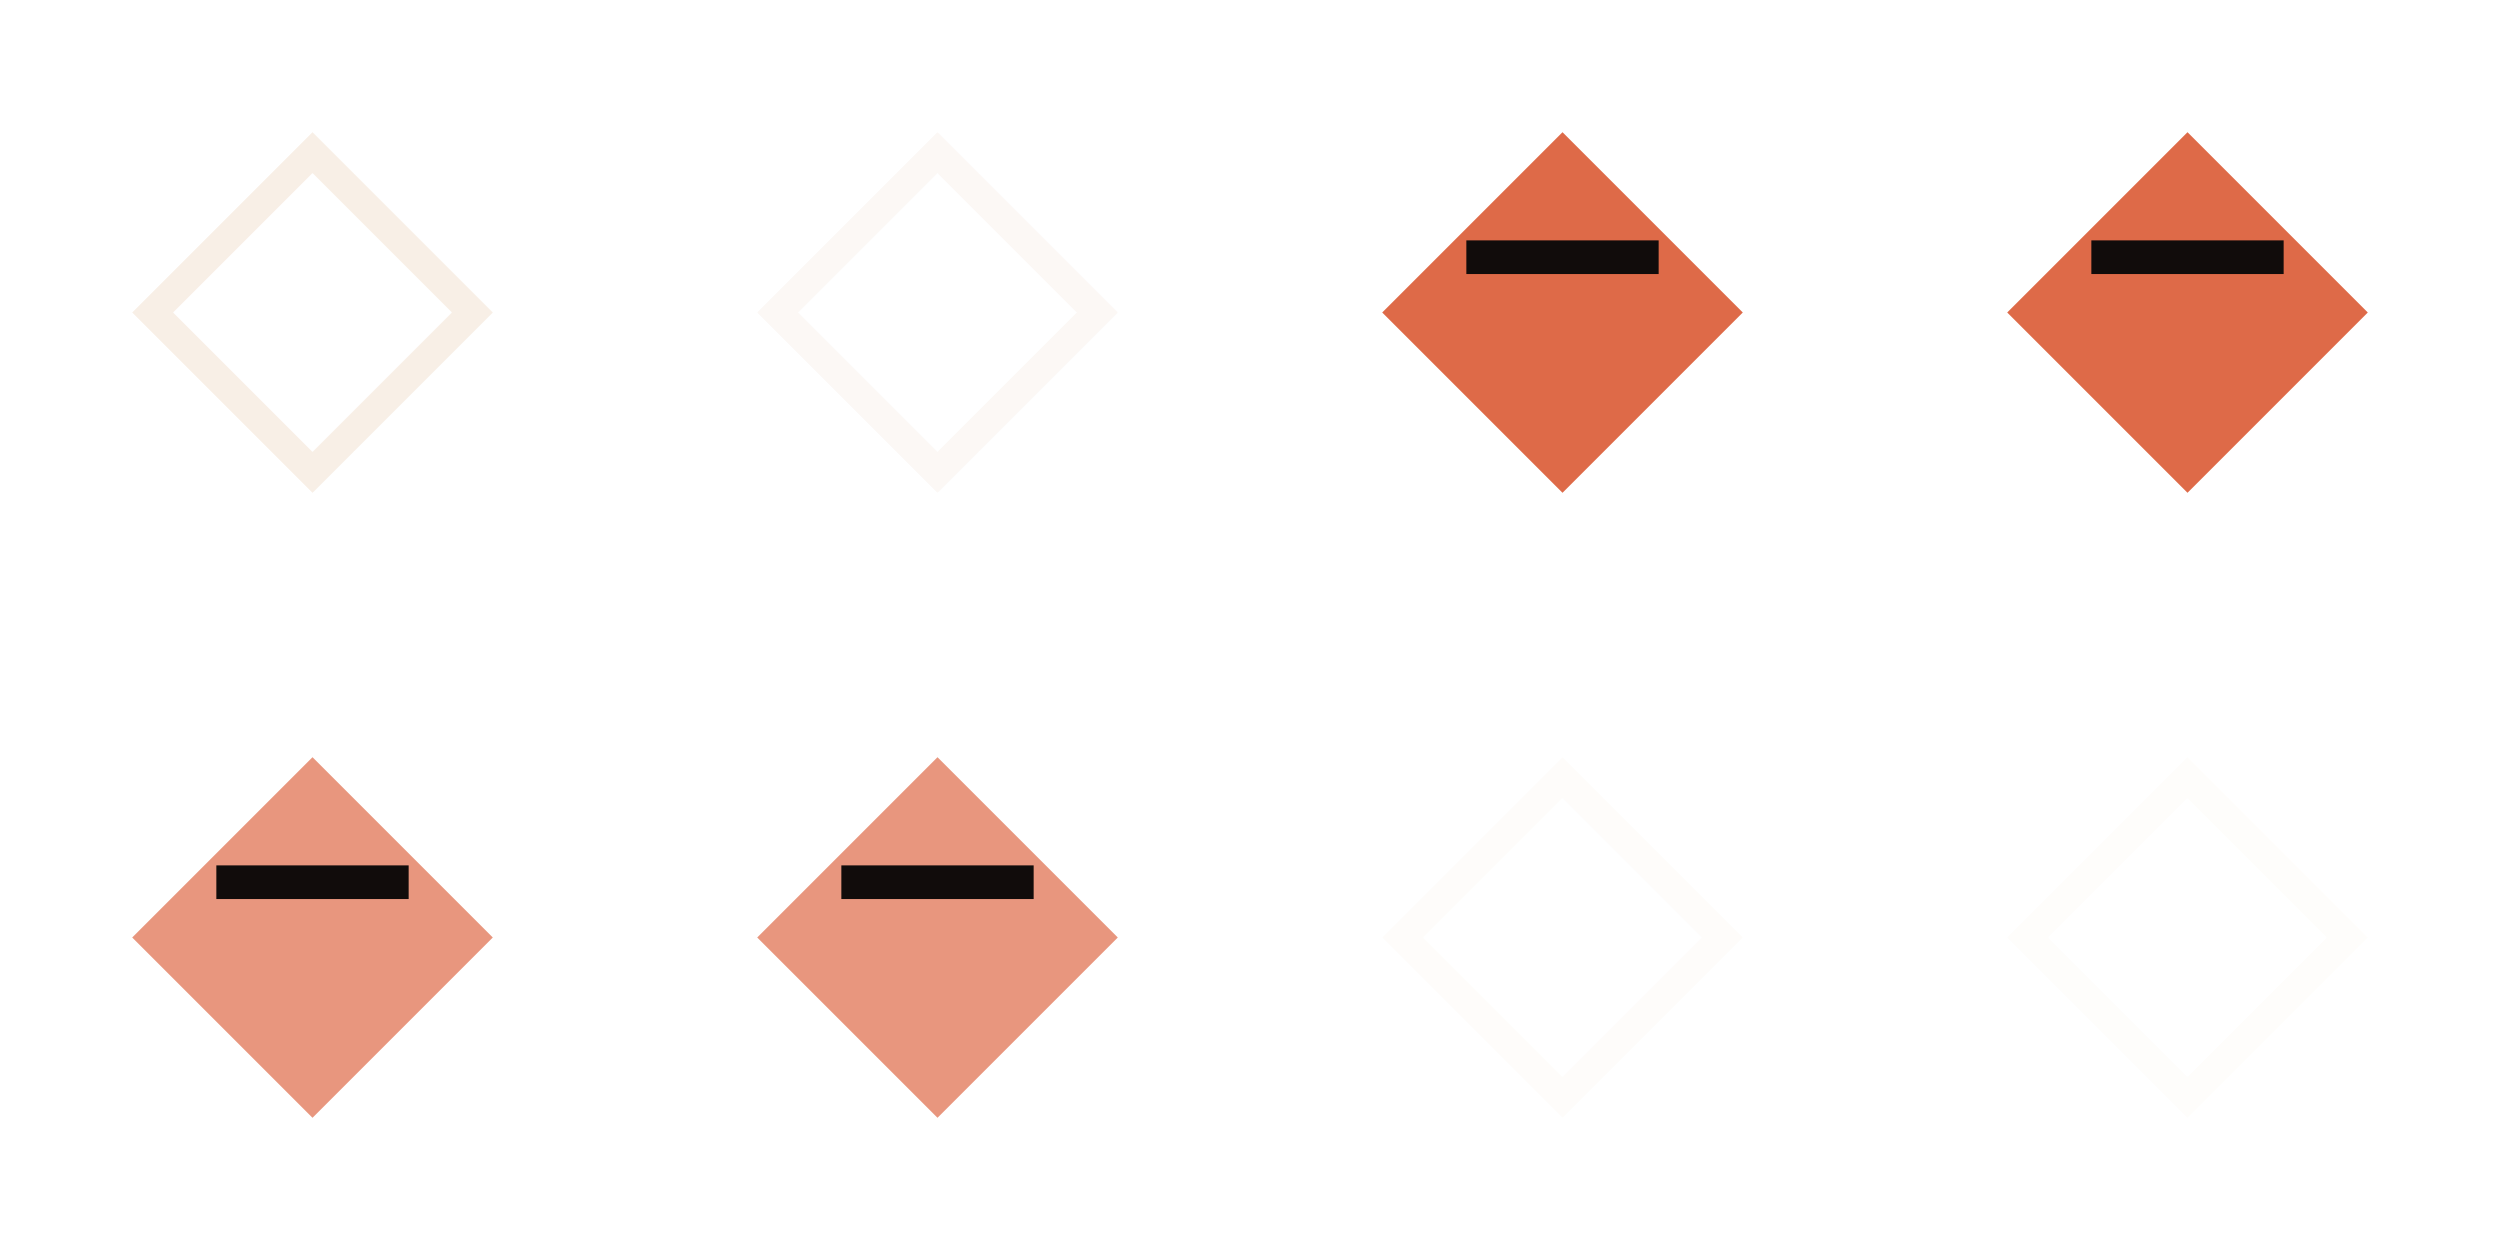
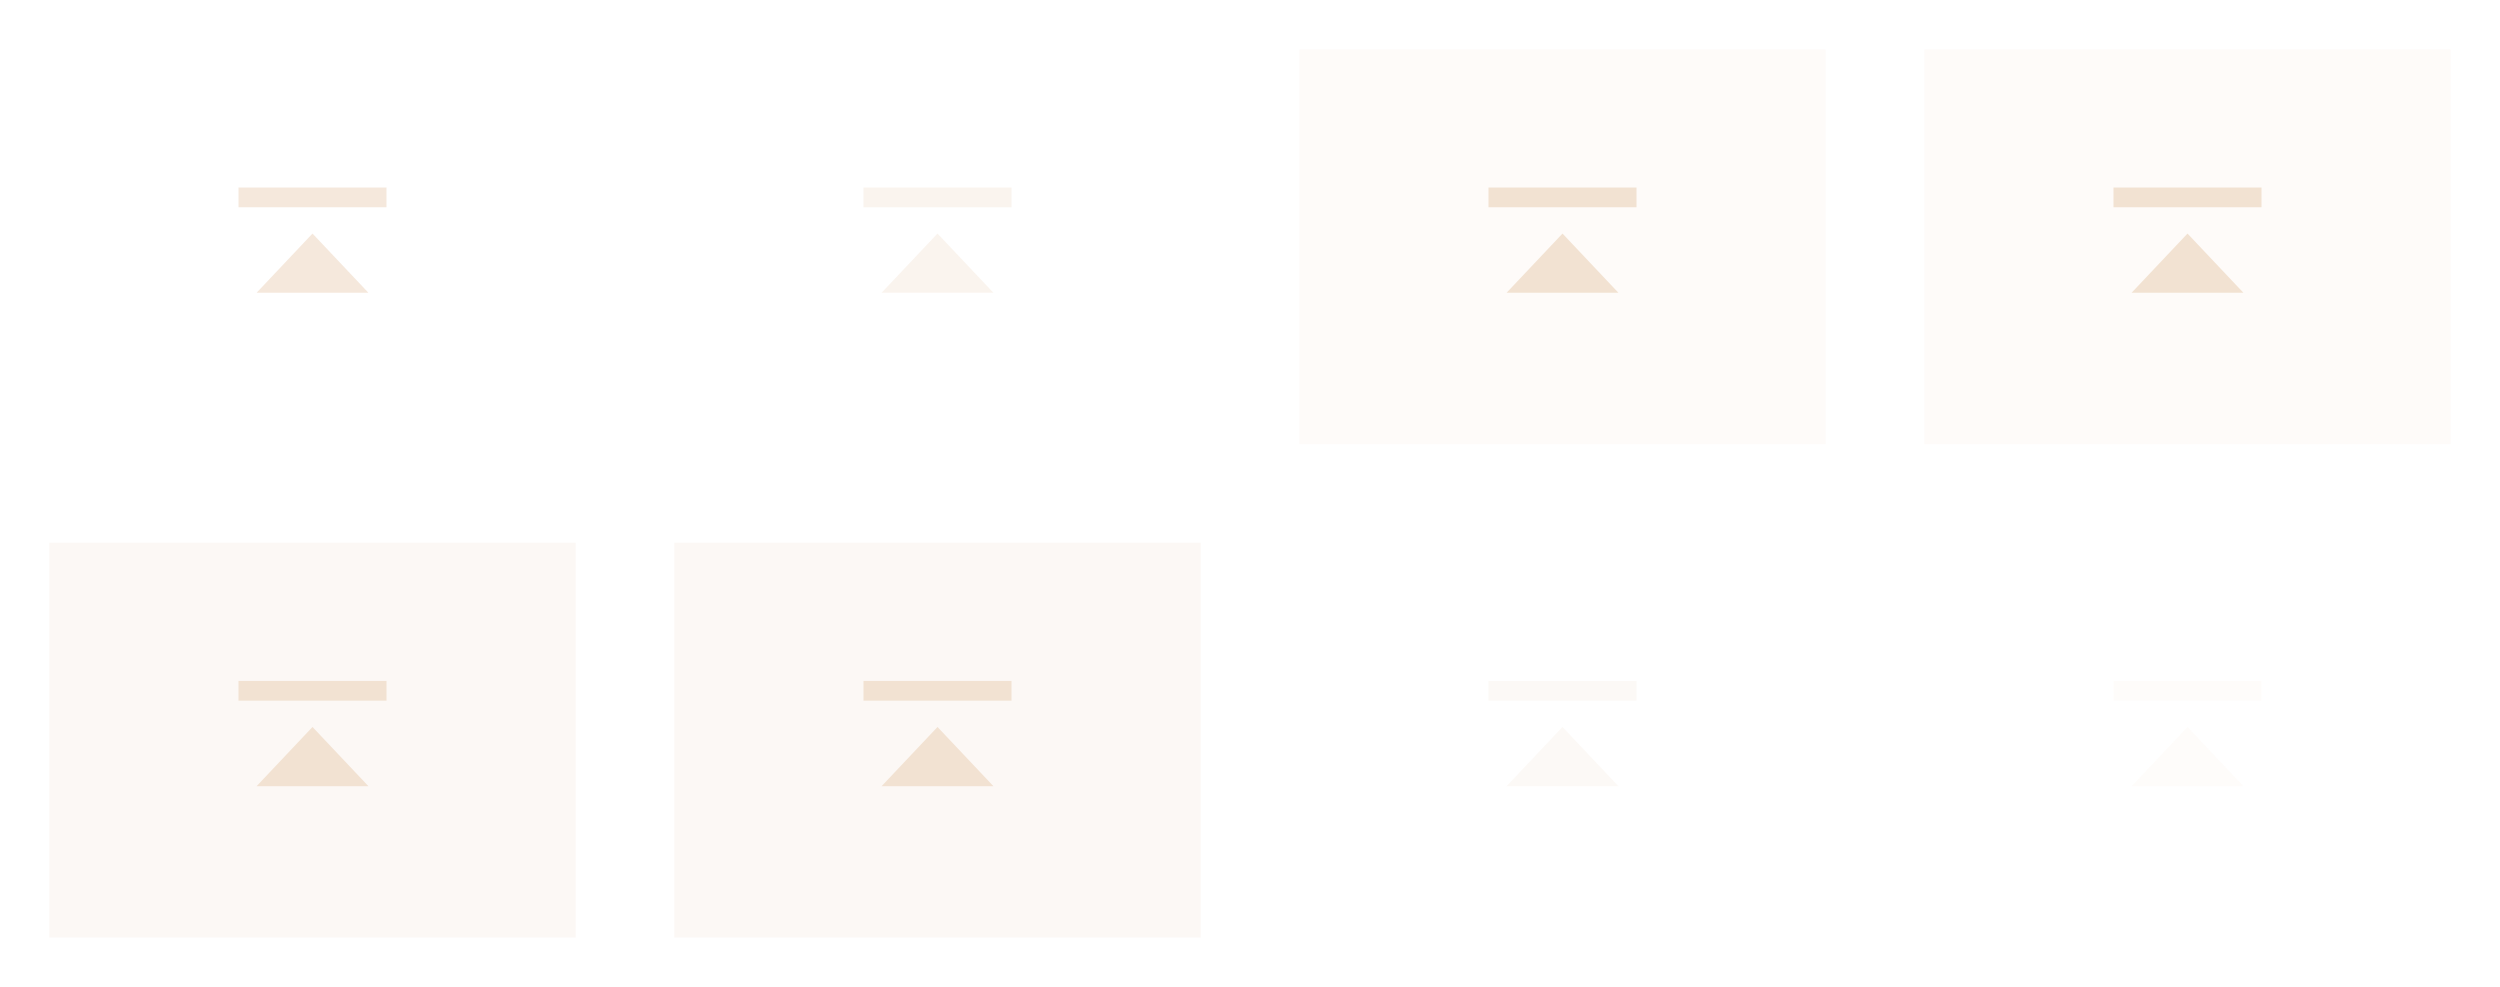
- <svg xmlns="http://www.w3.org/2000/svg" viewBox="0 0 104 52" width="104" height="52">
+ <svg xmlns="http://www.w3.org/2000/svg" viewBox="0 0 152 60" width="152" height="60">
  <g id="active-center" transform="translate(0,0)">
-     <rect width="26" height="26" fill="#000" fill-opacity="0" />
-     <path d="M13,5.5L20.5,13L13,20.5L5.5,13ZM13,7.2L7.2,13L13,18.8L18.8,13Z" fill="#f2e2d2" fill-opacity=".55" fill-rule="evenodd" />
+     <rect width="38" height="30" fill="#000" fill-opacity="0" />
+     <path transform="translate(11.0,7.0)" d="M3.5,4.4H12.5V5.6H3.5ZM8,7.2L11.4,10.8H4.6Z" fill="#f2e2d2" fill-opacity="0.78" fill-rule="evenodd" />
  </g>
-   <g id="inactive-center" transform="translate(26,0)">
-     <rect width="26" height="26" fill="#000" fill-opacity="0" />
-     <path d="M13,5.5L20.5,13L13,20.5L5.5,13ZM13,7.2L7.2,13L13,18.8L18.8,13Z" fill="#f2e2d2" fill-opacity=".22" fill-rule="evenodd" />
+   <g id="inactive-center" transform="translate(38,0)">
+     <rect width="38" height="30" fill="#000" fill-opacity="0" />
+     <path transform="translate(11.0,7.0)" d="M3.5,4.4H12.5V5.6H3.5ZM8,7.2L11.4,10.8H4.6Z" fill="#f2e2d2" fill-opacity="0.36" fill-rule="evenodd" />
  </g>
-   <g id="hover-center" transform="translate(52,0)">
-     <rect width="26" height="26" fill="#000" fill-opacity="0" />
-     <path d="M13,5.5L20.5,13L13,20.5L5.5,13Z" fill="#de6a48" />
-     <path d="M9,10H17V11.4H9Z" fill="#110c0b" fill-rule="evenodd" />
+   <g id="hover-center" transform="translate(76,0)">
+     <rect width="38" height="30" fill="#000" fill-opacity="0" />
+     <rect x="3" y="3" width="32" height="24" fill="#f2e2d2" fill-opacity="0.140" />
+     <path transform="translate(11.0,7.0)" d="M3.5,4.4H12.5V5.6H3.5ZM8,7.2L11.4,10.8H4.6Z" fill="#f2e2d2" fill-opacity="1" fill-rule="evenodd" />
  </g>
-   <g id="hover-inactive-center" transform="translate(78,0)">
-     <rect width="26" height="26" fill="#000" fill-opacity="0" />
-     <path d="M13,5.5L20.5,13L13,20.5L5.5,13Z" fill="#de6a48" />
-     <path d="M9,10H17V11.4H9Z" fill="#110c0b" fill-rule="evenodd" />
+   <g id="hover-inactive-center" transform="translate(114,0)">
+     <rect width="38" height="30" fill="#000" fill-opacity="0" />
+     <rect x="3" y="3" width="32" height="24" fill="#f2e2d2" fill-opacity="0.140" />
+     <path transform="translate(11.0,7.0)" d="M3.5,4.4H12.5V5.6H3.5ZM8,7.2L11.4,10.8H4.6Z" fill="#f2e2d2" fill-opacity="1" fill-rule="evenodd" />
  </g>
-   <g id="pressed-center" transform="translate(0,26)">
-     <rect width="26" height="26" fill="#000" fill-opacity="0" />
-     <path d="M13,5.5L20.5,13L13,20.5L5.5,13Z" fill="#de6a48" fill-opacity=".7" />
-     <path d="M9,10H17V11.4H9Z" fill="#110c0b" fill-rule="evenodd" />
+   <g id="pressed-center" transform="translate(0,30)">
+     <rect width="38" height="30" fill="#000" fill-opacity="0" />
+     <rect x="3" y="3" width="32" height="24" fill="#f2e2d2" fill-opacity="0.224" />
+     <path transform="translate(11.0,7.0)" d="M3.5,4.4H12.5V5.6H3.5ZM8,7.2L11.4,10.8H4.6Z" fill="#f2e2d2" fill-opacity="1" fill-rule="evenodd" />
  </g>
-   <g id="pressed-inactive-center" transform="translate(26,26)">
-     <rect width="26" height="26" fill="#000" fill-opacity="0" />
-     <path d="M13,5.5L20.5,13L13,20.5L5.5,13Z" fill="#de6a48" fill-opacity=".7" />
-     <path d="M9,10H17V11.4H9Z" fill="#110c0b" fill-rule="evenodd" />
+   <g id="pressed-inactive-center" transform="translate(38,30)">
+     <rect width="38" height="30" fill="#000" fill-opacity="0" />
+     <rect x="3" y="3" width="32" height="24" fill="#f2e2d2" fill-opacity="0.224" />
+     <path transform="translate(11.0,7.0)" d="M3.5,4.4H12.5V5.6H3.5ZM8,7.2L11.4,10.8H4.6Z" fill="#f2e2d2" fill-opacity="1" fill-rule="evenodd" />
  </g>
-   <g id="deactivated-center" transform="translate(52,26)">
-     <rect width="26" height="26" fill="#000" fill-opacity="0" />
-     <path d="M13,5.5L20.5,13L13,20.5L5.5,13ZM13,7.2L7.2,13L13,18.8L18.8,13Z" fill="#f2e2d2" fill-opacity=".12" fill-rule="evenodd" />
+   <g id="deactivated-center" transform="translate(76,30)">
+     <rect width="38" height="30" fill="#000" fill-opacity="0" />
+     <path transform="translate(11.0,7.0)" d="M3.5,4.4H12.5V5.6H3.5ZM8,7.2L11.4,10.8H4.6Z" fill="#f2e2d2" fill-opacity="0.2" fill-rule="evenodd" />
  </g>
-   <g id="deactivated-inactive-center" transform="translate(78,26)">
-     <rect width="26" height="26" fill="#000" fill-opacity="0" />
-     <path d="M13,5.5L20.5,13L13,20.5L5.5,13ZM13,7.2L7.2,13L13,18.8L18.8,13Z" fill="#f2e2d2" fill-opacity=".08" fill-rule="evenodd" />
+   <g id="deactivated-inactive-center" transform="translate(114,30)">
+     <rect width="38" height="30" fill="#000" fill-opacity="0" />
+     <path transform="translate(11.0,7.0)" d="M3.5,4.4H12.5V5.6H3.5ZM8,7.2L11.4,10.8H4.6Z" fill="#f2e2d2" fill-opacity="0.12" fill-rule="evenodd" />
  </g>
</svg>
